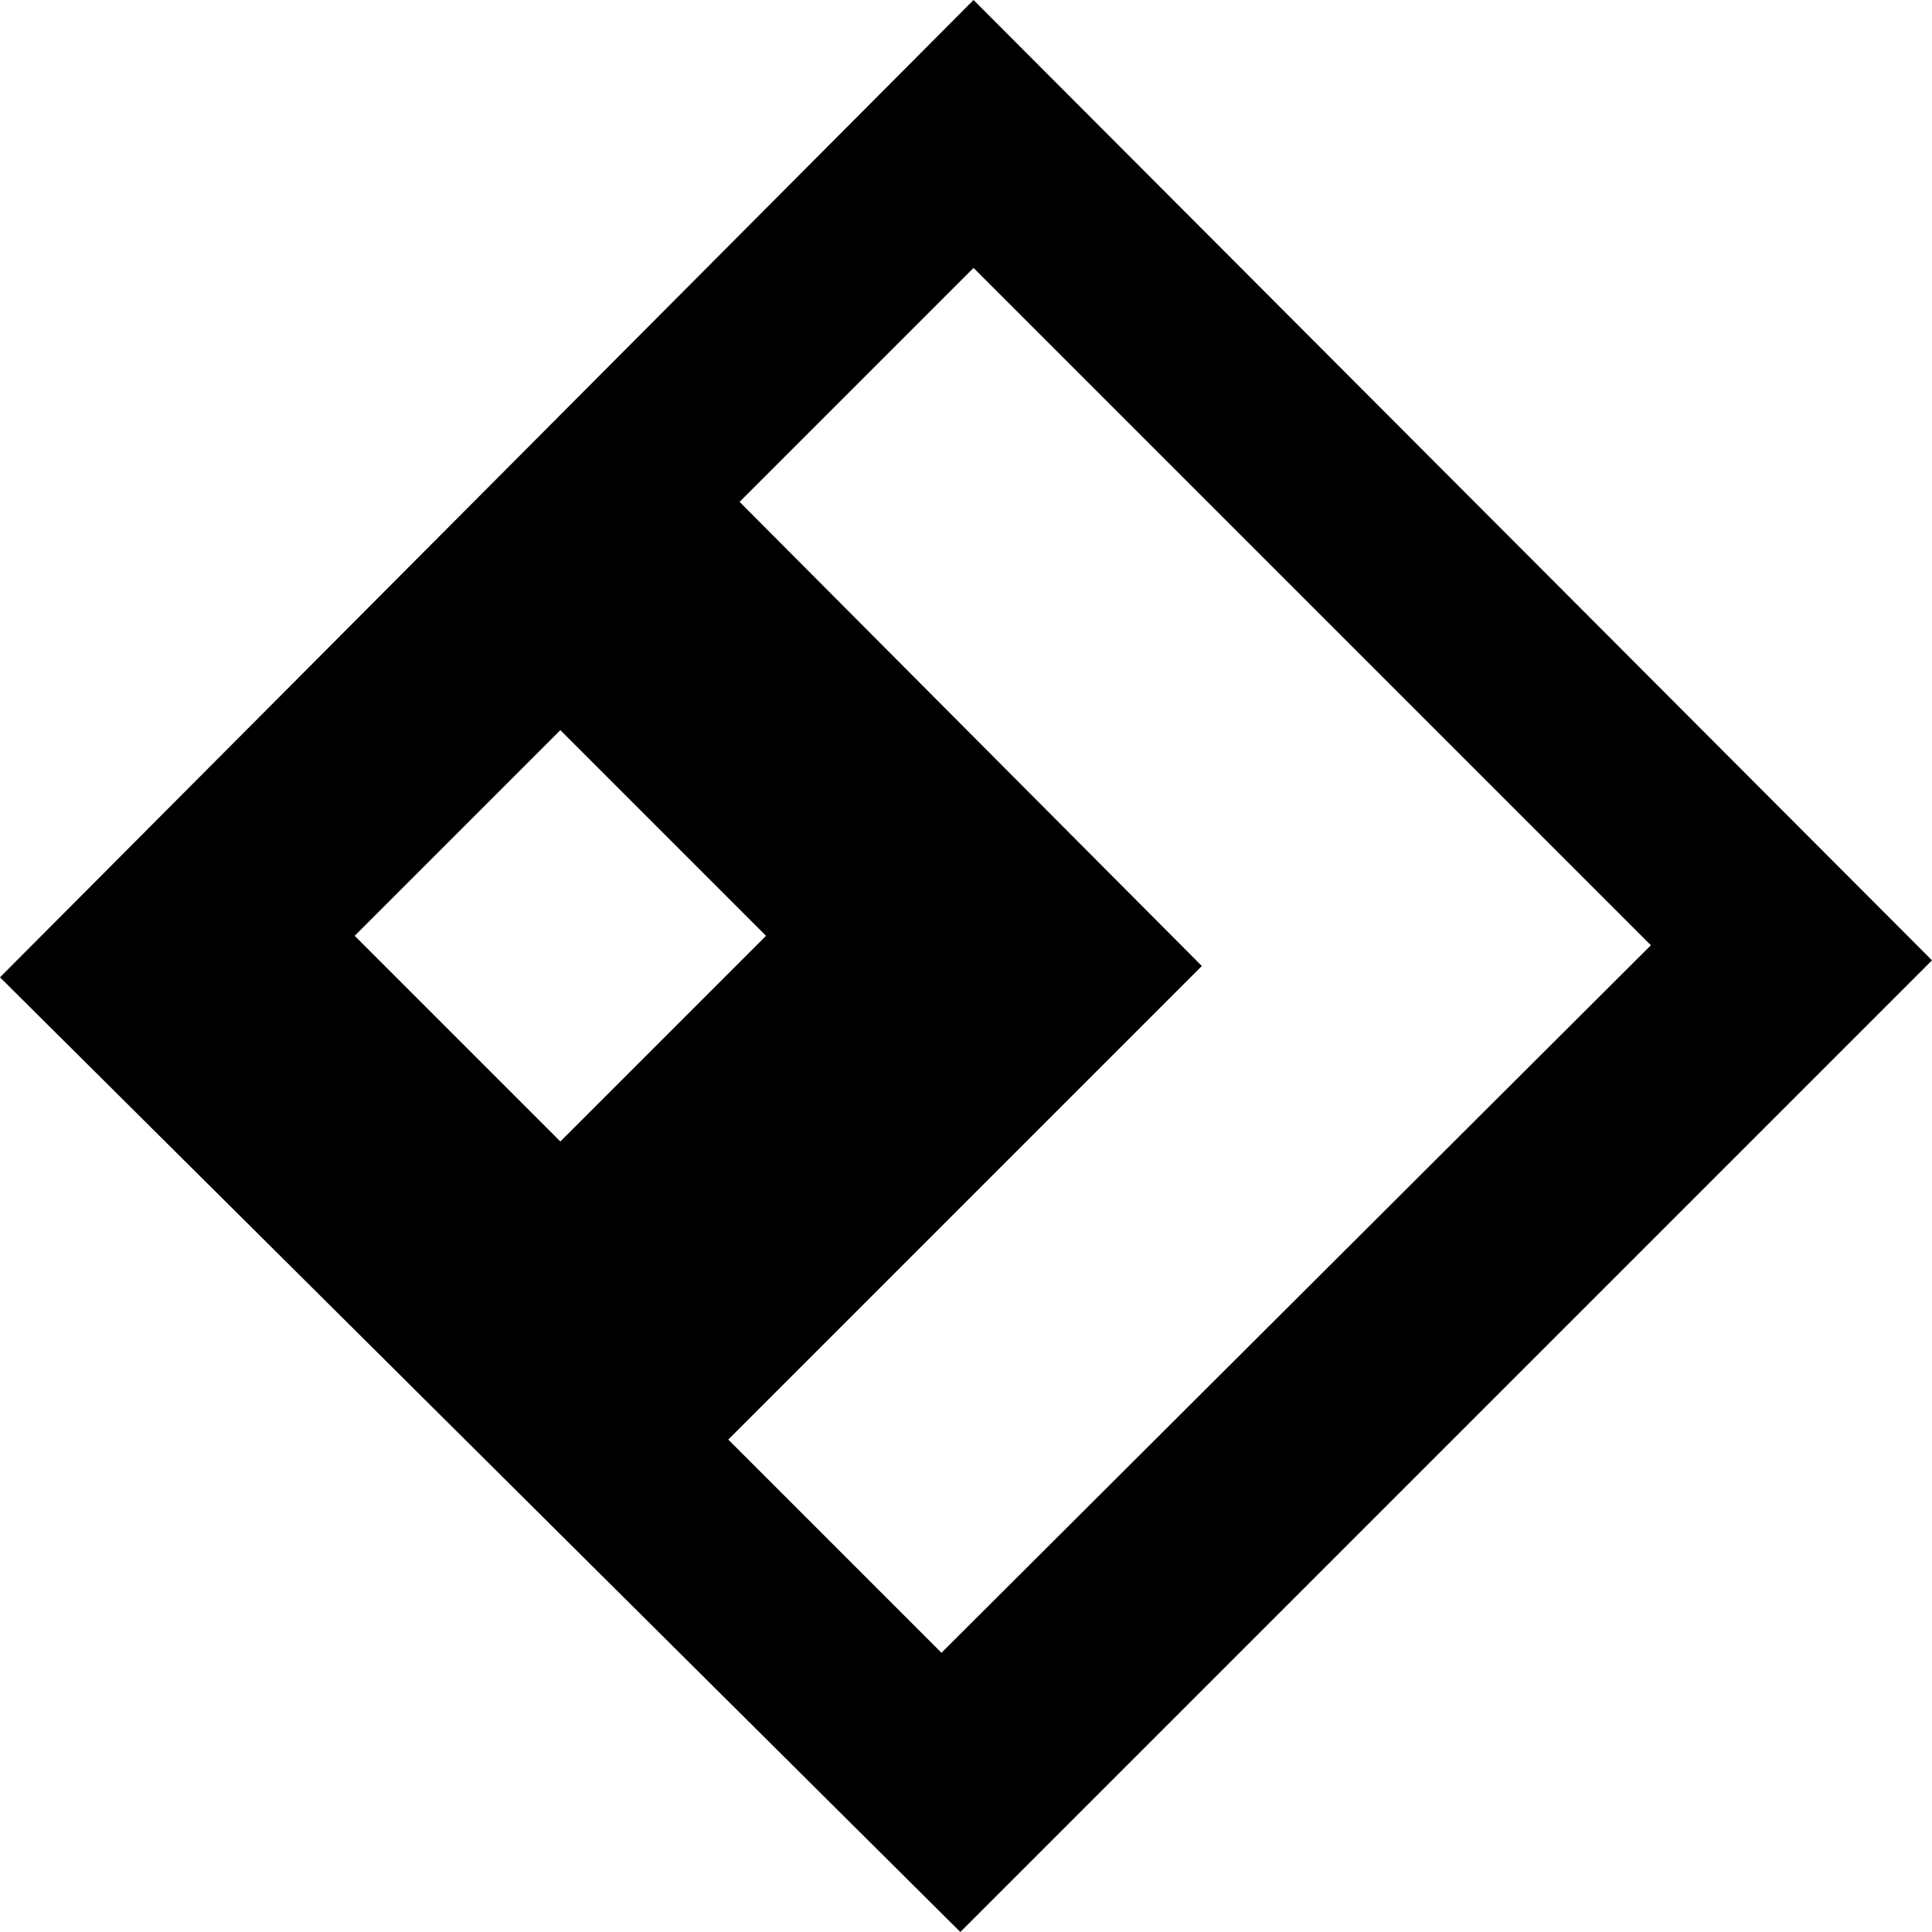
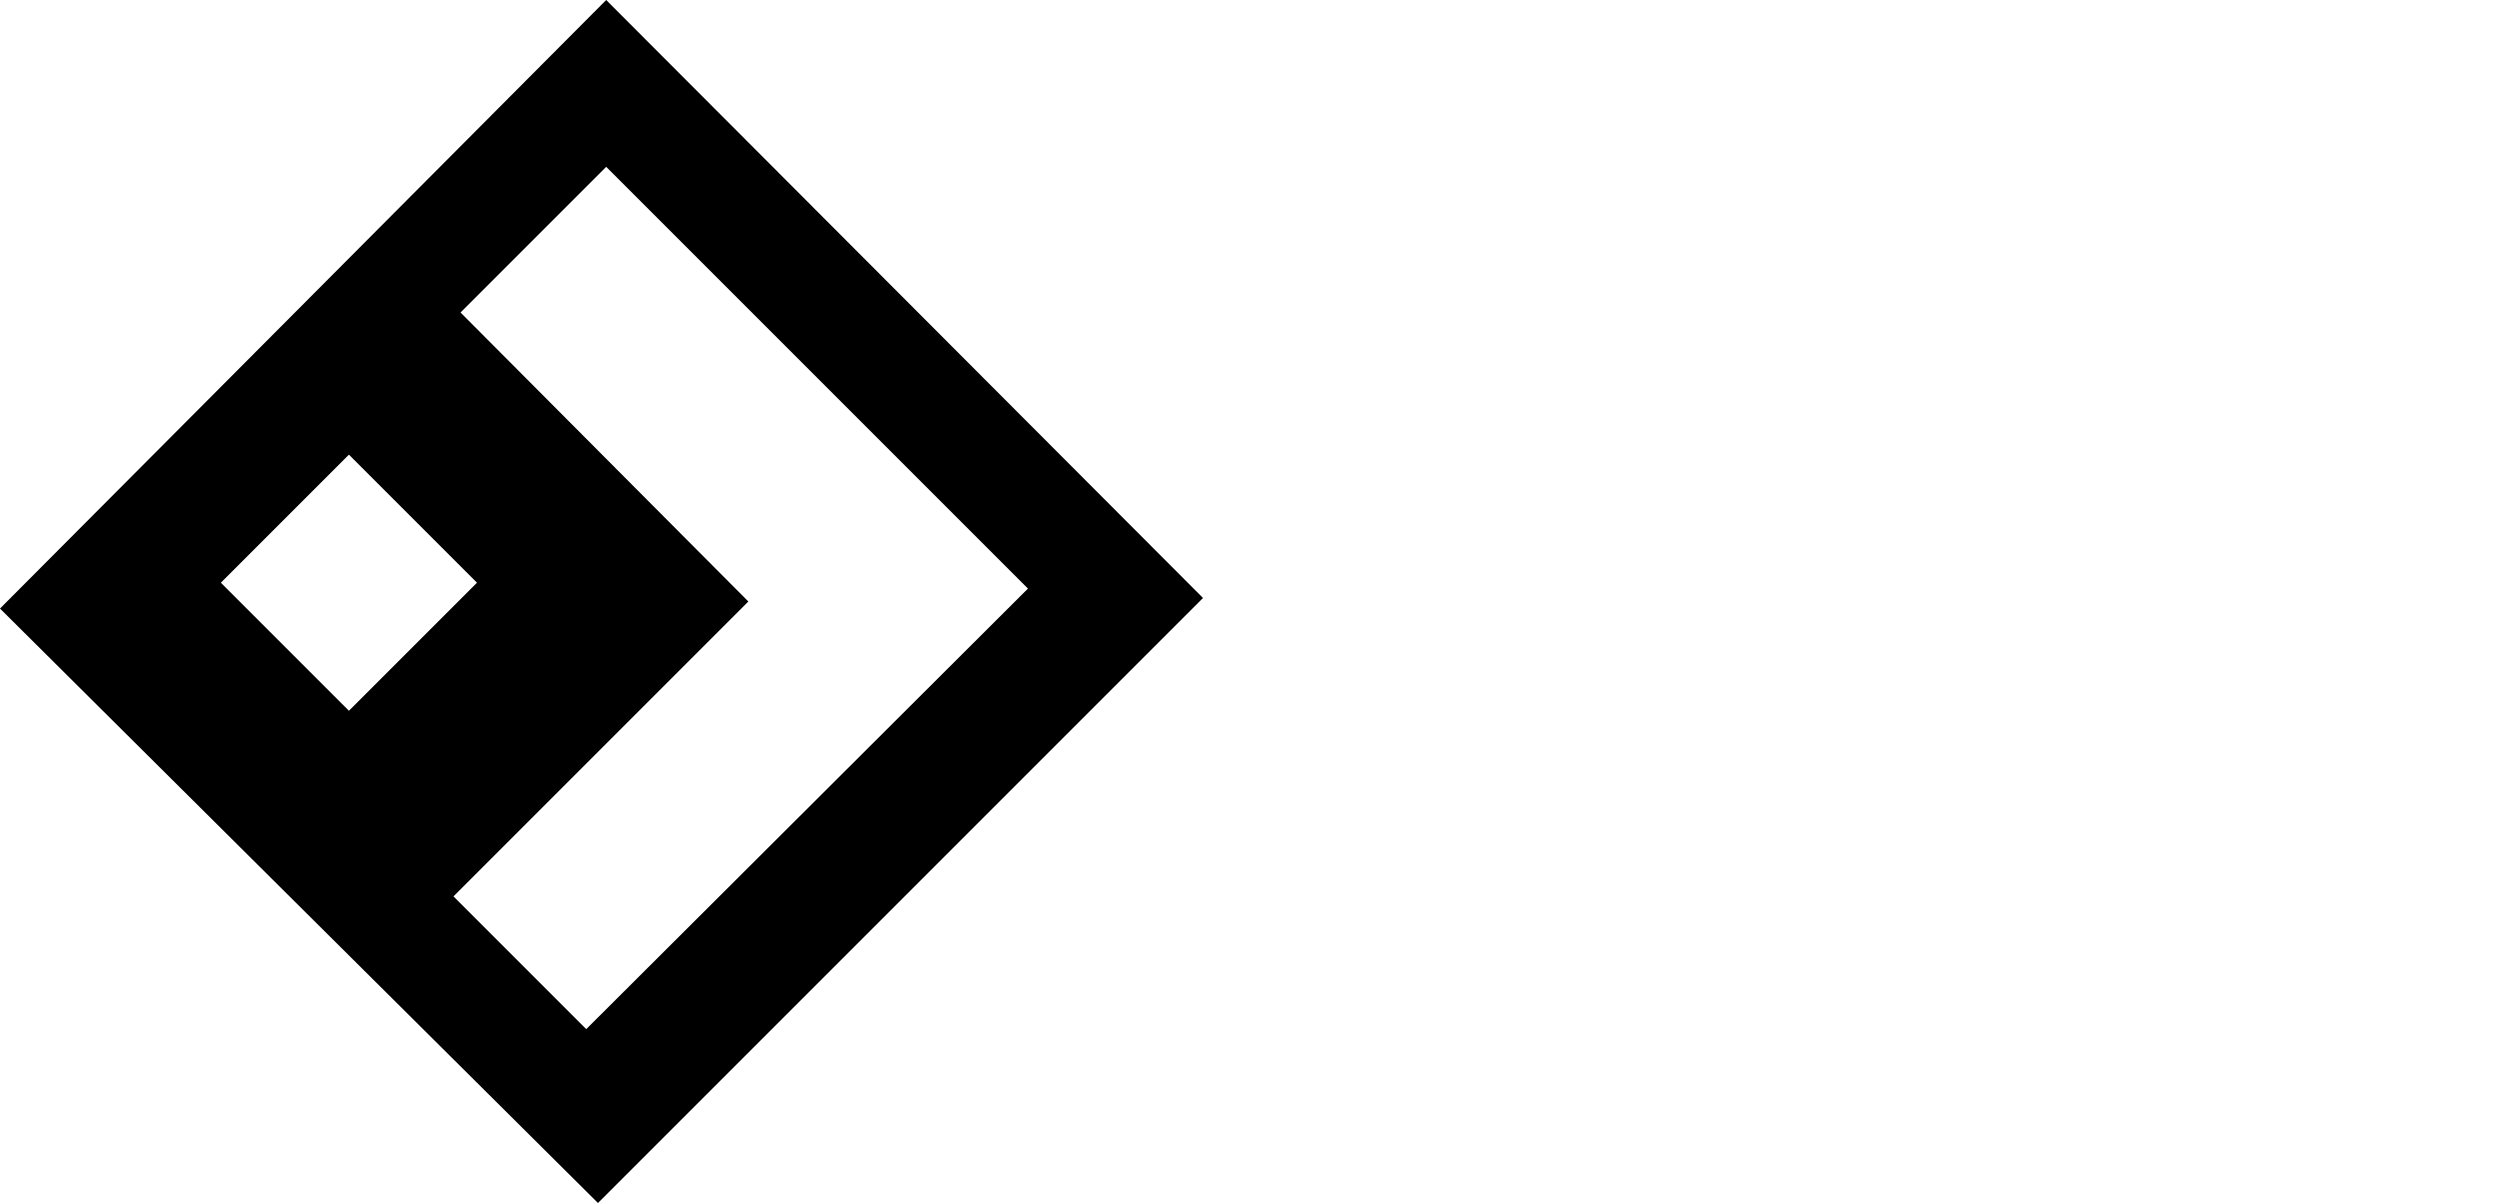
- <svg xmlns="http://www.w3.org/2000/svg" viewBox="0 0 1024 1024">
+ <svg xmlns="http://www.w3.org/2000/svg" viewBox="0 0 2128 1024">
  <path d="M516 0L267 250 0 518l509 506 515-515L516 0zM188 496l109-109 109 109-109 109-109-109zm311 380L386 763l251-251-245-246 124-124 359 359-376 375z" />
</svg>
